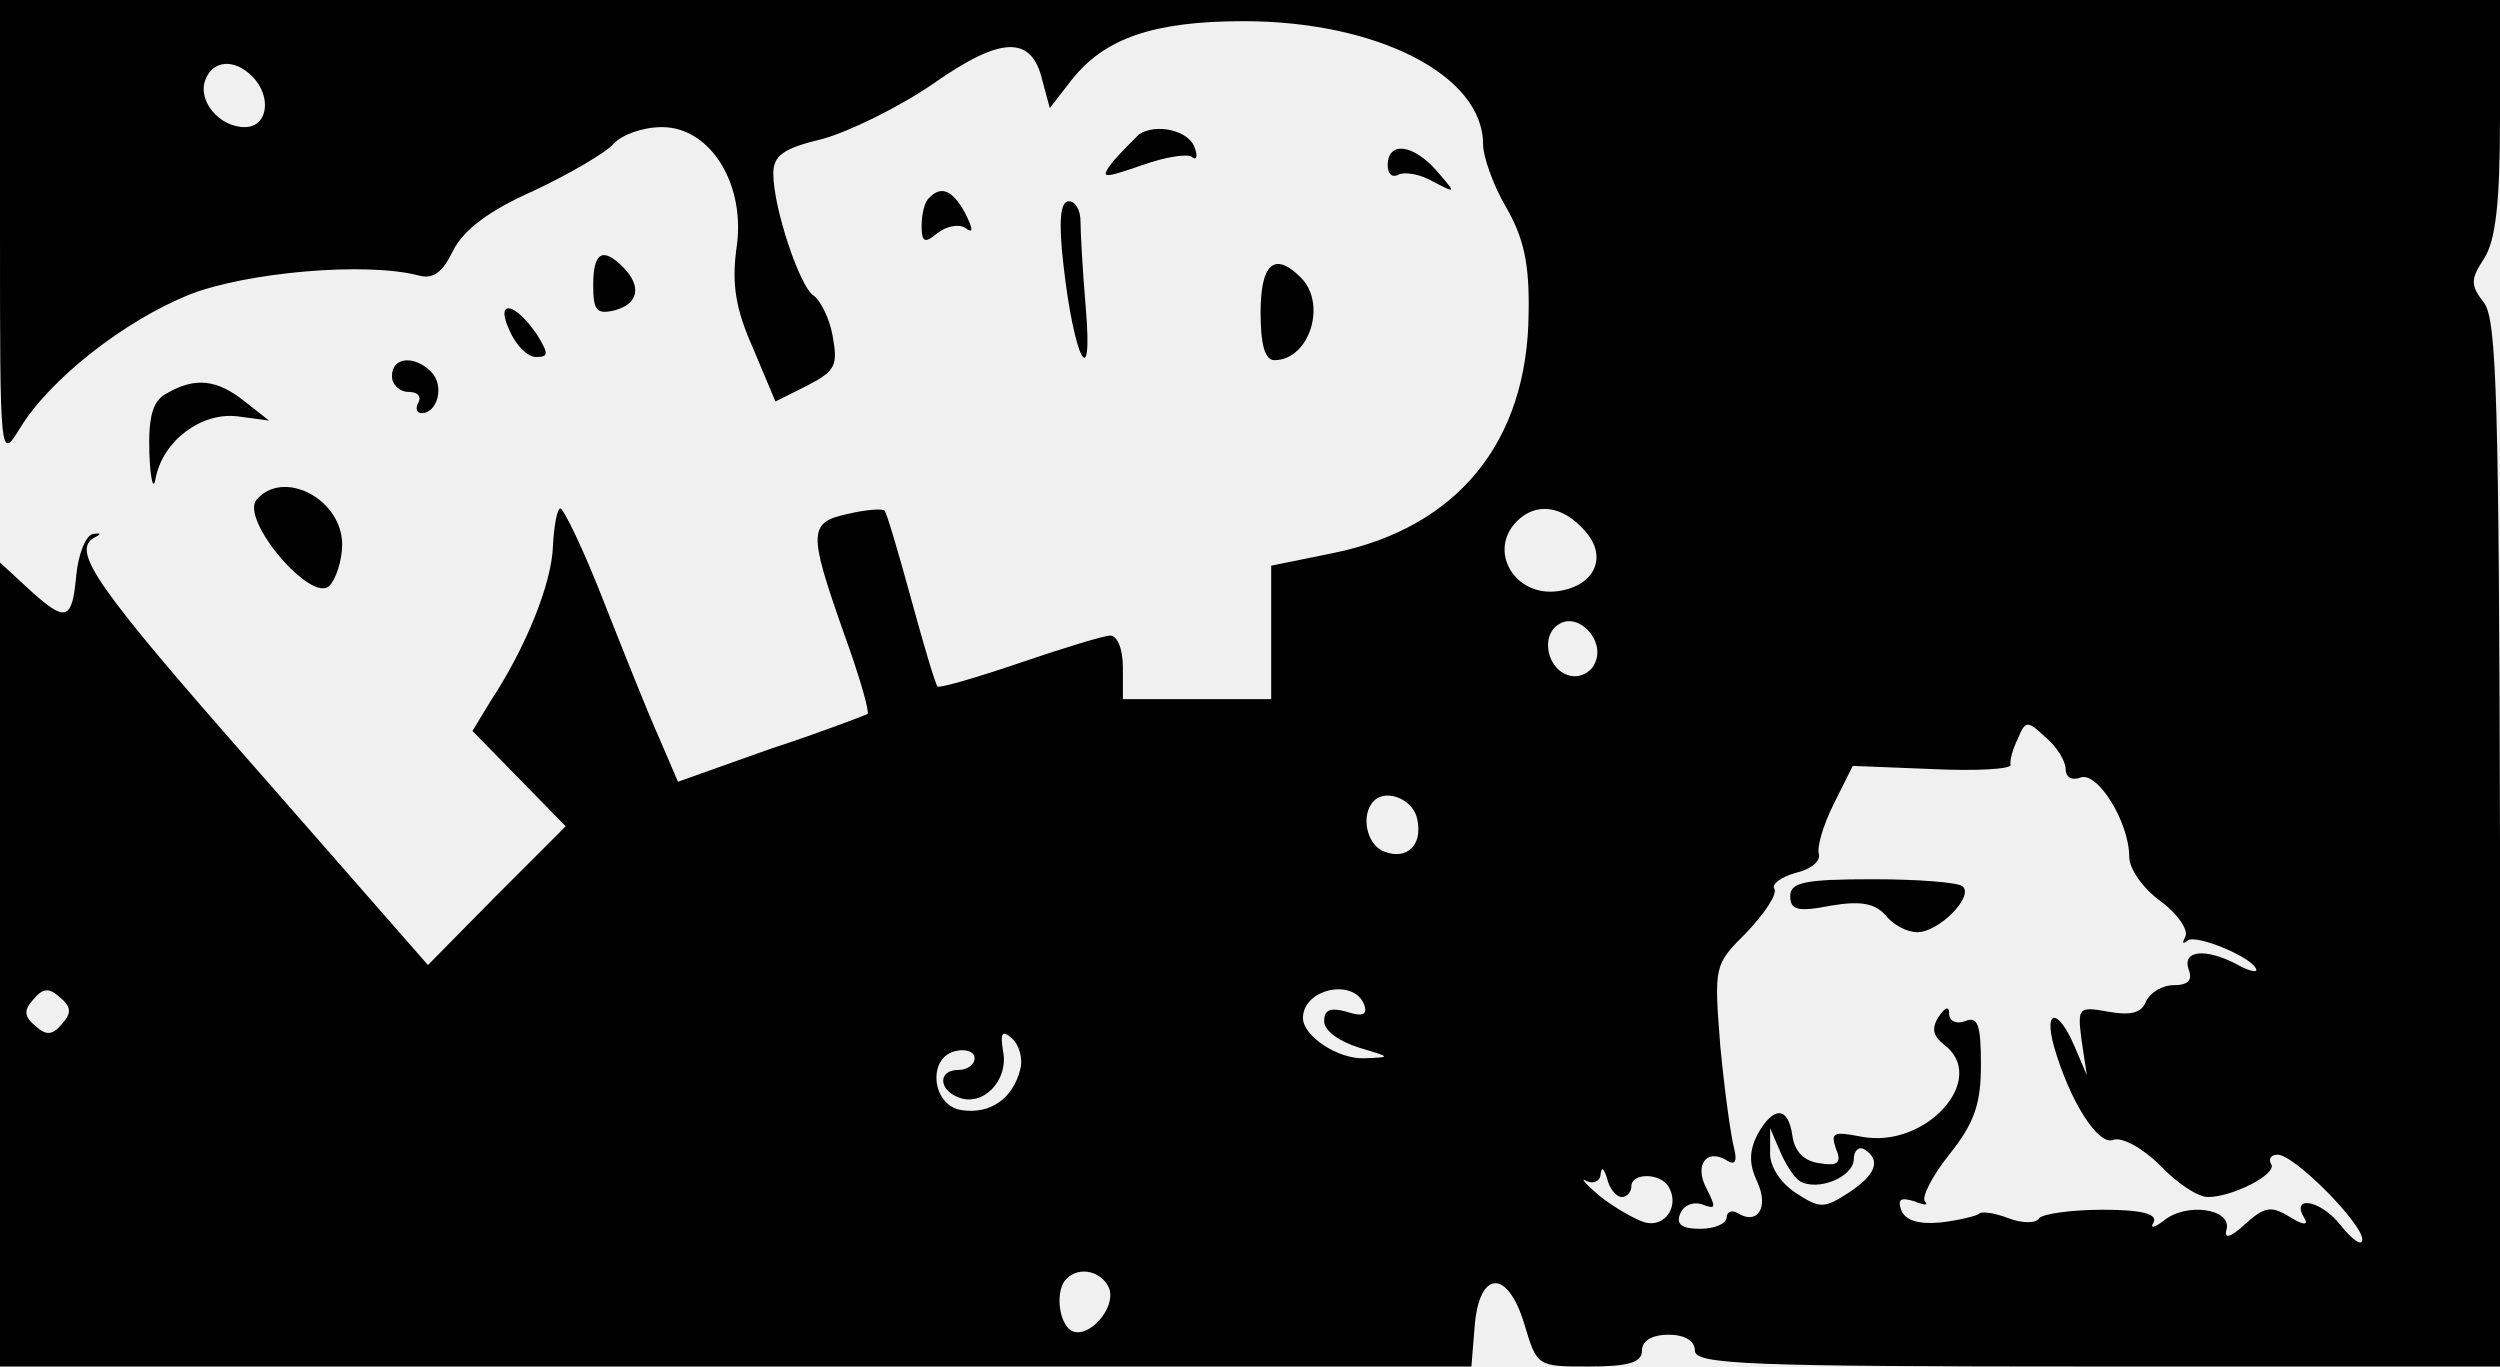
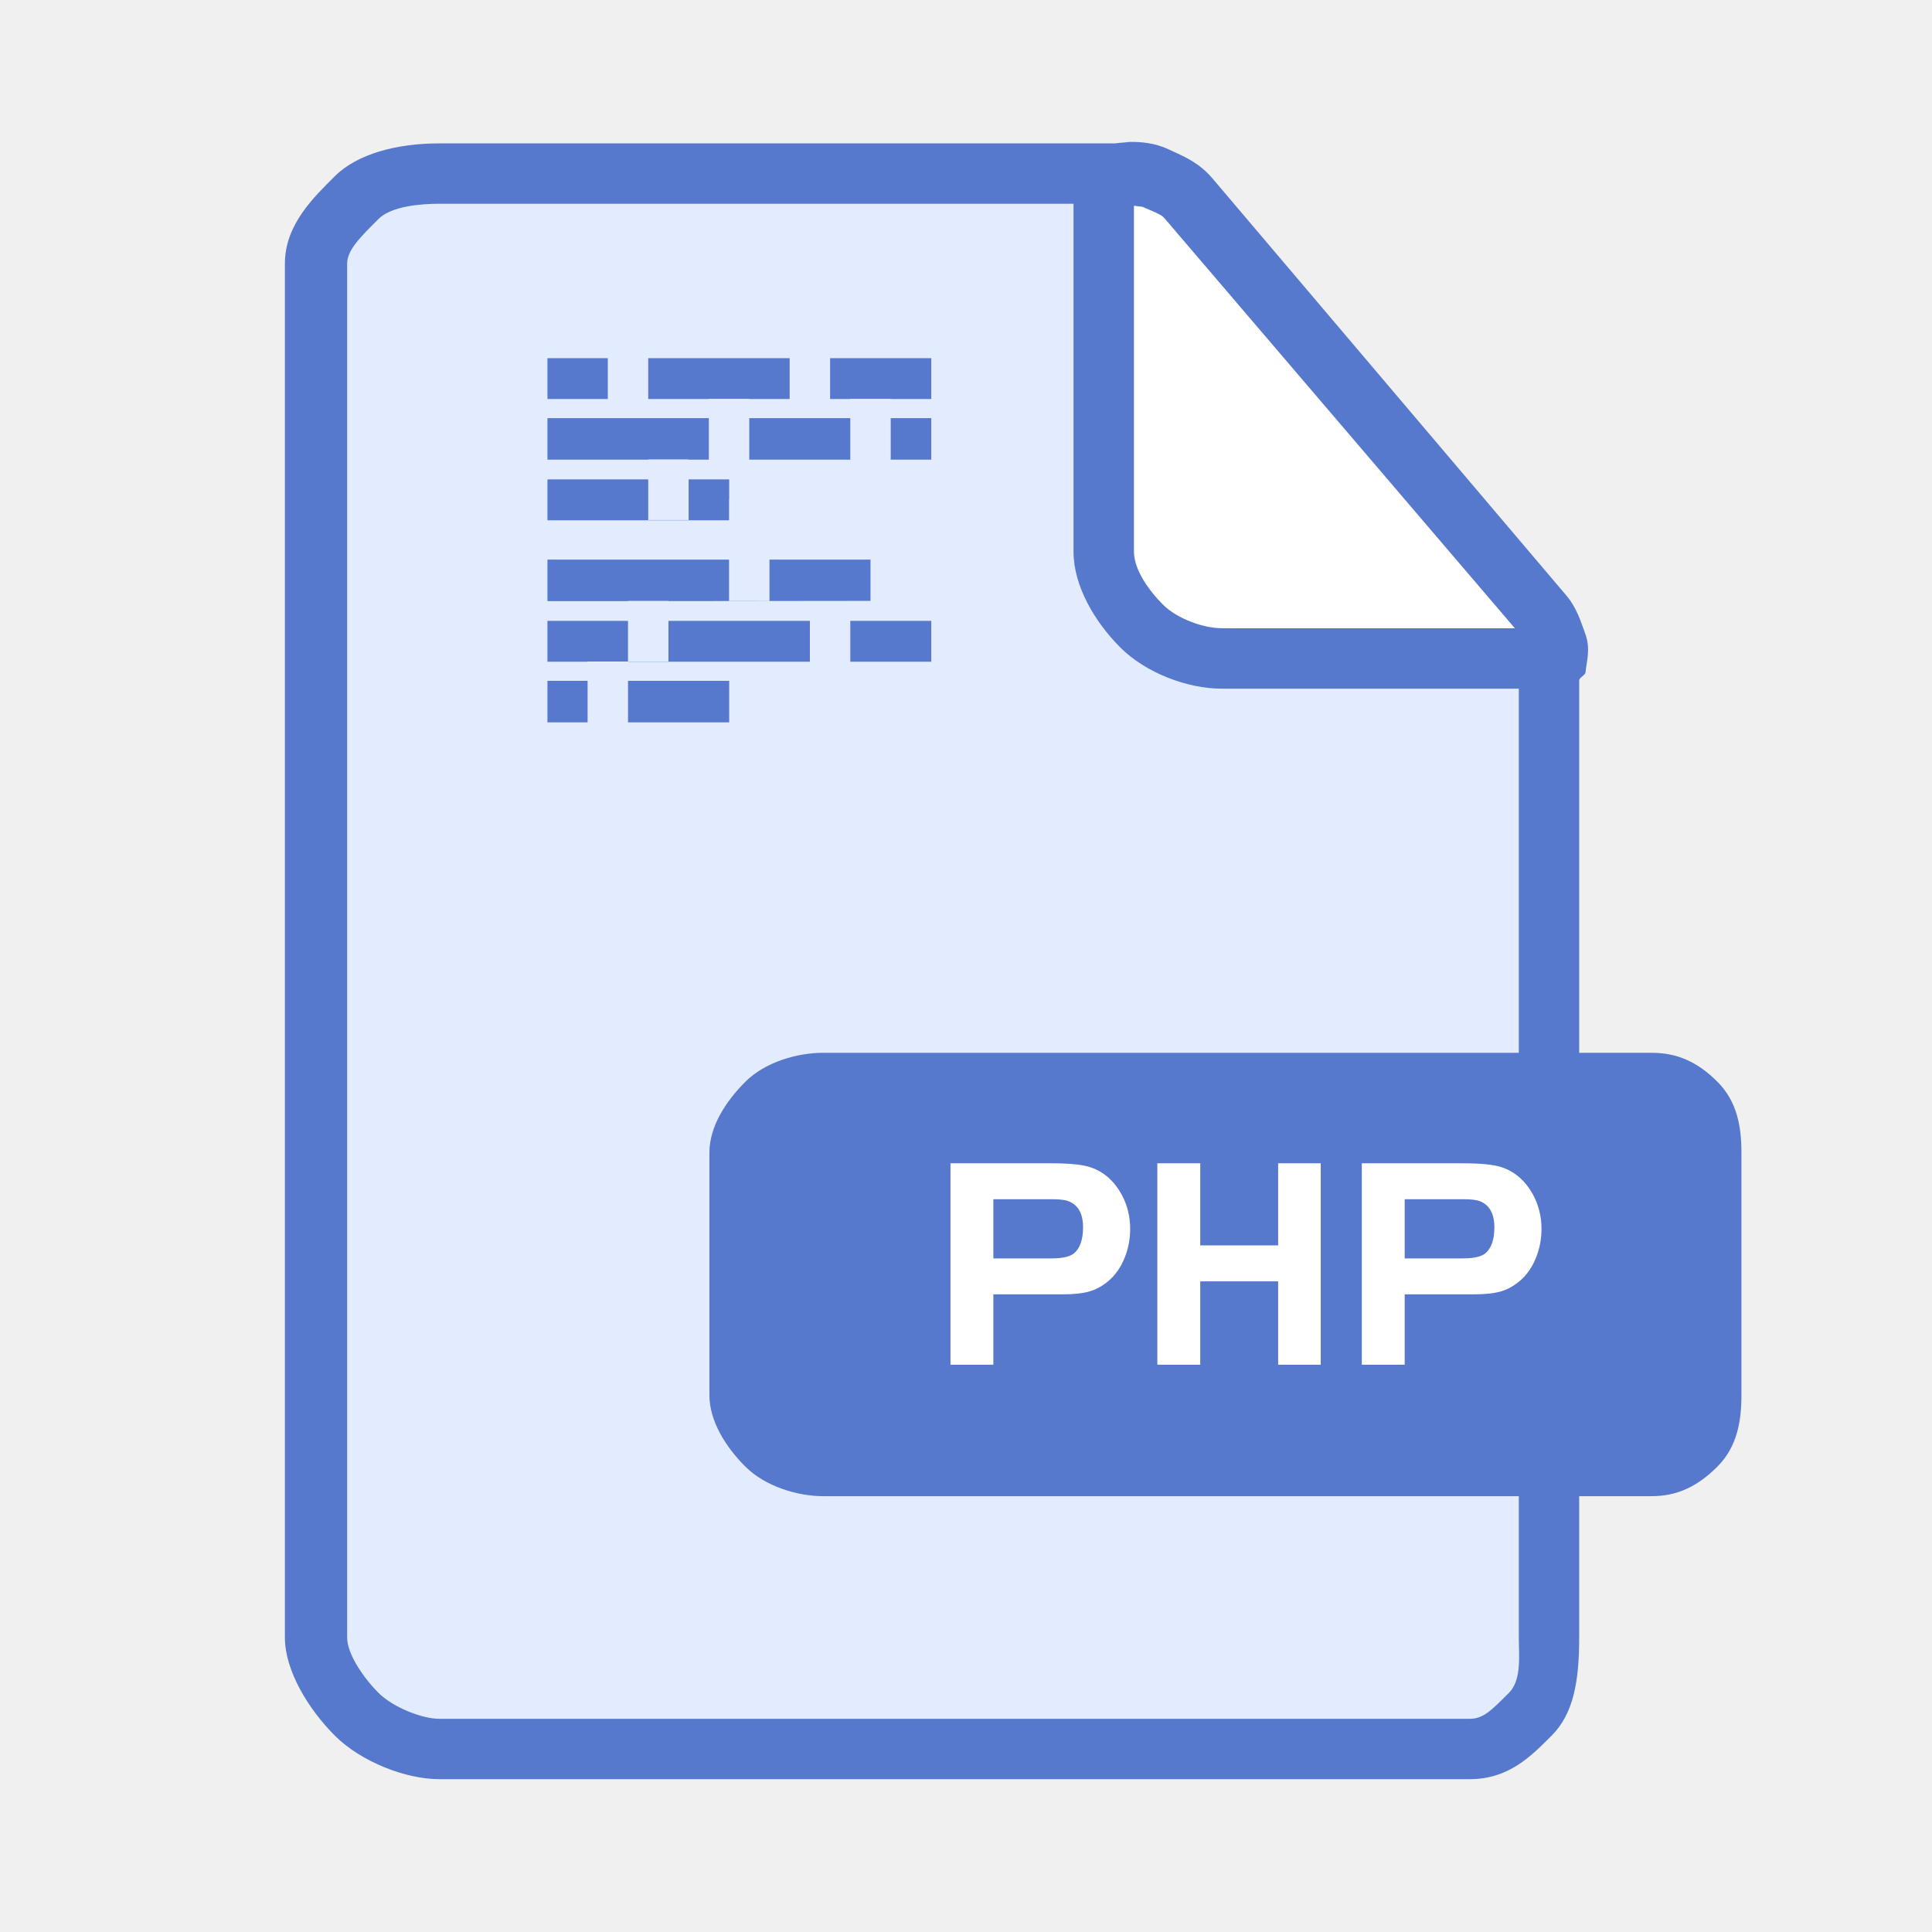
- <svg xmlns="http://www.w3.org/2000/svg" version="1.0" width="188.8pt" height="103.2pt" viewBox="0 0 188.8 103.2" preserveAspectRatio="xMidYMid meet">
-   <g transform="translate(0,103.2) scale(0.08,-0.08)" fill="#000000" stroke="none">
-     <path d="M0 1073 c0 -217 0 -218 19 -187 28 46 98 101 160 126 54 21 166 31 216 18 14 -4 23 3 33 24 10 19 33 37 76 56 34 16 68 36 75 44 8 9 28 16 46 16 46 0 80 -55 70 -116 -4 -32 -1 -55 16 -93 l21 -50 30 15 c27 14 29 19 24 47 -3 17 -12 34 -18 38 -13 8 -38 83 -38 115 0 17 9 24 47 33 25 7 72 30 104 52 64 45 93 46 103 3 l7 -26 21 27 c31 39 77 55 162 55 126 0 226 -51 226 -116 0 -12 10 -40 22 -60 16 -28 22 -52 21 -100 -1 -121 -67 -202 -184 -226 l-59 -12 0 -63 0 -63 -70 0 -70 0 0 30 c0 17 -5 30 -12 30 -6 0 -45 -12 -86 -26 -41 -14 -76 -24 -77 -22 -2 2 -13 39 -25 83 -12 44 -23 81 -25 83 -2 2 -17 1 -34 -3 -38 -8 -38 -17 -5 -111 15 -41 25 -76 23 -78 -2 -1 -43 -17 -92 -33 l-87 -31 -18 42 c-10 22 -33 80 -52 128 -19 49 -38 88 -41 88 -3 0 -6 -16 -7 -35 -1 -36 -26 -97 -59 -147 l-17 -28 44 -45 44 -45 -65 -65 -65 -66 -162 185 c-153 174 -176 207 -152 219 6 3 5 4 -2 3 -7 -1 -14 -19 -16 -39 -4 -44 -10 -45 -46 -12 l-26 24 0 -379 0 -380 694 0 695 0 3 37 c4 54 31 56 47 3 12 -40 12 -40 61 -40 38 0 50 4 50 15 0 9 9 15 25 15 16 0 25 -6 25 -15 0 -13 49 -15 380 -15 l380 0 0 493 c-1 416 -3 495 -15 511 -13 17 -13 22 0 42 11 17 15 53 15 134 l0 110 -1180 0 -1180 0 0 -217z m238 145 c19 -19 15 -48 -7 -48 -24 0 -45 25 -37 45 7 18 27 20 44 3z m1258 -429 c22 -24 10 -52 -25 -57 -41 -6 -67 38 -39 66 18 18 43 15 64 -9z m10 -124 c-3 -9 -14 -15 -23 -13 -22 4 -30 38 -11 49 18 11 43 -15 34 -36z m444 -101 c0 -8 6 -11 14 -8 16 6 46 -42 46 -75 0 -11 13 -30 30 -42 16 -12 26 -27 23 -33 -3 -6 -3 -8 2 -4 7 7 65 -17 65 -28 0 -2 -9 0 -19 6 -29 15 -51 13 -45 -5 4 -10 0 -15 -14 -15 -11 0 -22 -7 -26 -15 -4 -11 -14 -14 -36 -10 -28 5 -29 4 -25 -27 l5 -33 -12 28 c-15 35 -29 35 -19 -1 15 -52 42 -94 56 -88 8 3 28 -8 44 -24 16 -17 36 -30 45 -30 24 0 66 22 60 31 -3 5 0 9 6 9 16 0 80 -65 80 -80 0 -7 -9 -1 -21 14 -19 24 -48 28 -33 5 3 -6 -3 -5 -14 2 -18 11 -24 10 -42 -6 -15 -14 -21 -15 -18 -5 4 19 -38 25 -59 8 -9 -7 -14 -8 -10 -2 4 8 -11 12 -48 12 -30 0 -57 -4 -60 -8 -3 -5 -16 -5 -29 0 -13 5 -26 7 -28 4 -3 -2 -19 -6 -36 -8 -21 -2 -33 2 -37 11 -4 11 -1 13 12 9 10 -4 14 -4 10 0 -3 4 7 24 23 44 24 30 30 48 30 85 0 38 -3 46 -15 41 -8 -3 -15 0 -15 7 0 8 -4 6 -10 -3 -7 -11 -5 -18 5 -26 43 -32 -17 -99 -78 -87 -26 5 -29 4 -24 -11 6 -14 2 -17 -16 -14 -14 2 -23 11 -25 26 -4 28 -18 28 -33 1 -8 -16 -8 -28 0 -45 11 -24 0 -41 -19 -29 -5 3 -10 1 -10 -4 0 -6 -11 -11 -25 -11 -17 0 -23 4 -19 14 3 8 12 12 21 9 13 -5 13 -3 4 15 -12 22 0 39 20 26 7 -4 9 0 6 12 -3 11 -9 54 -13 96 -6 77 -6 77 25 108 17 18 29 36 26 41 -3 4 6 11 20 15 14 3 24 11 22 18 -2 6 4 27 14 47 l18 36 75 -3 c42 -2 75 0 74 4 -1 4 2 15 7 25 7 17 9 17 26 1 11 -9 19 -23 19 -30z m-612 -48 c5 -24 -10 -38 -31 -30 -17 6 -23 35 -10 48 12 12 38 1 41 -18z m-1279 -192 c-9 -11 -15 -12 -25 -3 -11 9 -12 15 -3 25 9 11 15 12 25 3 11 -9 12 -15 3 -25z m1229 17 c3 -9 -2 -11 -17 -6 -15 4 -21 2 -21 -9 0 -9 14 -19 33 -25 30 -9 31 -9 5 -10 -25 -1 -58 21 -58 38 0 28 49 38 58 12z m-325 -61 c-7 -27 -28 -42 -55 -38 -29 4 -33 51 -5 56 9 2 17 -1 17 -7 0 -6 -7 -11 -15 -11 -20 0 -19 -19 0 -26 23 -9 47 16 42 43 -3 18 -1 21 8 13 7 -6 11 -19 8 -30z m736 -105 c17 -10 51 4 51 21 0 8 5 12 10 9 16 -10 11 -24 -15 -41 -23 -15 -27 -15 -50 0 -15 10 -25 26 -24 39 l0 22 9 -21 c5 -12 13 -25 19 -29z m-168 -15 c5 0 9 5 9 10 0 13 27 13 35 0 11 -18 -3 -39 -22 -34 -10 3 -29 14 -43 25 -14 12 -19 18 -12 14 6 -3 13 0 13 7 1 7 3 5 6 -4 2 -10 9 -18 14 -18z m-484 -86 c7 -19 -20 -49 -36 -40 -12 8 -15 39 -4 49 12 12 33 7 40 -9z" />
-     <path d="M1690 444 c0 -13 7 -15 38 -9 29 5 42 2 52 -9 7 -9 20 -16 30 -16 20 0 53 33 43 43 -3 4 -42 7 -85 7 -65 0 -78 -3 -78 -16z" />
-     <path d="M1075 1163 c-5 -5 -16 -16 -24 -25 -13 -17 -11 -17 27 -4 22 8 43 11 47 8 4 -4 6 0 3 8 -5 17 -37 24 -53 13z" />
-     <path d="M1310 1134 c0 -8 4 -12 10 -9 5 3 20 1 32 -6 23 -12 23 -12 4 10 -22 25 -46 28 -46 5z" />
-     <path d="M877 1103 c-4 -3 -7 -15 -7 -26 0 -16 3 -17 15 -7 8 6 19 9 26 5 8 -6 8 -2 0 14 -12 22 -23 26 -34 14z" />
-     <path d="M1004 1039 c10 -88 28 -122 21 -40 -3 35 -5 72 -5 82 0 11 -5 19 -11 19 -8 0 -10 -18 -5 -61z" />
-     <path d="M560 1021 c0 -24 3 -28 20 -24 23 6 26 23 8 41 -19 19 -28 14 -28 -17z" />
-     <path d="M1190 995 c0 -30 4 -45 13 -45 33 0 50 53 25 78 -25 25 -38 13 -38 -33z" />
-     <path d="M481 978 c6 -14 17 -25 25 -25 12 0 12 3 1 21 -21 31 -40 34 -26 4z" />
-     <path d="M370 935 c0 -8 7 -15 16 -15 8 0 12 -4 9 -10 -3 -5 -2 -10 3 -10 15 0 22 26 9 39 -16 16 -37 14 -37 -4z" />
-     <path d="M158 919 c-14 -7 -18 -22 -17 -57 1 -26 4 -36 6 -23 7 35 43 62 77 58 l30 -4 -23 18 c-26 21 -47 23 -73 8z" />
-     <path d="M242 818 c-15 -19 52 -98 69 -81 6 6 12 24 12 39 0 43 -56 72 -81 42z" />
-   </g>
+ <svg xmlns="http://www.w3.org/2000/svg" t="1560613782294" class="icon" style="" viewBox="0 0 1024 1024" version="1.1" p-id="5368" width="200" height="200">
+   <defs>
+     <style type="text/css" />
+   </defs>
+   <path d="M592.015 89.5h21.273l206.727 242-5 14.448h-178L606.136 331.5l-26.121-41z" fill="#FFFFFF" p-id="5369" />
+   <path d="M825.967 342.083c-2.251-6.11-3.876-11.552-7.867-16.233L630.487 104.904c-4.879-5.722-10.623-10.068-17.9-13.426C605.31 88.12 598.078 87 590.558 87H232.75c-13.705 0-30.509 4.779-40.966 15.236C181.327 112.692 173 125.949 173 139.654v728.317c0 13.705 8.327 27.649 18.784 38.106S219.045 922 232.75 922h546.237c13.705 0 24.14-5.467 34.597-15.924s12.415-24.4 12.415-38.106V360.6c0.001-6.151 2.219-12.407-0.032-18.517z m-15.994-8.338c-0.103-0.278-0.266-0.745-0.373-0.745H653.723c-12.514 0-26.941-2.004-36.488-11.551-9.548-9.548-16.235-19.291-16.235-31.805V103.735c0 0.556 6.601 0.983 8.219 1.73 6.644 3.067 13.917 7.229 18.372 12.454l172.878 201.588c3.463 4.06 7.091 2.494 9.131 13.494h0.637c-0.112-0.001-0.145 1.067-0.264 0.744z" fill="#E3EBFF" p-id="5370" />
+   <path d="M910.282 573.368C899.826 562.911 889.088 558 875.383 558H837V360.601c0-1.402 3.251-2.808 3.361-4.22 0.403-5.172 2.898-12.253-0.136-20.48-2.38-6.459-4.478-13.775-10.178-20.454L642.562 94.48c-6.6-7.745-14.057-11.176-20.766-14.199l-2.478-1.161c-7.494-3.462-14.559-3.907-19.909-3.907-1.621 0-3.224 0.352-4.861 0.399-1.329 0.042-2.644 0.388-3.988 0.388H232.75c-22.681 0-43.538 5.652-55.299 17.409C166.715 104.156 151 118.85 151 139.654v728.317c0 17.514 12.441 37.912 26.456 51.938C191.477 933.92 215.236 943 232.75 943h546.237c20.804 0 32.677-12.354 43.429-23.096C834.169 908.147 837 890.657 837 867.971V793h38.383c13.705 0 24.443-5.23 34.899-15.687C920.739 766.856 923 753.15 923 739.444V610.918c0-13.705-2.261-27.094-12.718-37.55zM601 109.064l4.418 0.503c5.376 2.427 9.867 3.866 11.702 6.015L802.915 333H647.402c-9.387 0-23.549-5.069-30.965-12.49-7.369-7.363-15.437-18.524-15.437-28.006v-183.44z m204 758.907c0 9.523 1.621 22.414-5.24 29.276-9.576 9.575-13.644 13.753-20.772 13.753H232.75c-8.849 0-24.355-5.967-32.137-13.748-7.786-7.788-16.613-20.433-16.613-29.281V139.654c0-7.128 7.038-14.018 16.609-23.588 6.867-6.867 22.618-8.066 32.142-8.066H569v184.504c0 18.111 11.297 37.187 24.78 50.664C607.314 356.703 629.391 365 647.402 365H805v193H436.251c-13.706 0-30.76 4.911-41.217 15.368C384.577 583.824 376 597.213 376 610.918v128.526c0 13.705 8.577 27.412 19.034 37.869C405.491 787.77 422.545 793 436.251 793H805v74.971z" fill="#5679CE" p-id="5371" />
+   <path d="M526.503 686.037v37.288h-22.734v-106.76h53.307c9.706 0 16.646 0.69 20.804 2.081 7.044 2.343 12.593 7.196 16.651 14.56 2.986 5.554 4.482 11.579 4.482 18.095 0 5.439-0.988 10.585-2.965 15.438-1.972 4.864-4.722 8.838-8.242 11.934-3.201 2.772-6.589 4.696-10.161 5.753-3.577 1.077-8.462 1.611-14.649 1.611h-36.493z m0-19.057h30.892c5.544 0 9.445-0.847 11.683-2.552 3.305-2.667 4.963-7.311 4.963-13.932 0-7.144-2.51-11.736-7.526-13.765-1.815-0.743-4.696-1.119-8.64-1.119h-31.373l0.001 31.368zM700.015 616.565v106.76h-22.572v-44.181H636.15v44.181h-22.734v-106.76h22.734v43.532h41.294v-43.532h22.571zM744.515 686.037v37.288h-22.734v-106.76h53.307c9.706 0 16.646 0.69 20.804 2.081 7.044 2.343 12.593 7.196 16.652 14.56 2.986 5.554 4.482 11.579 4.482 18.095 0 5.439-0.988 10.585-2.965 15.438-1.972 4.864-4.722 8.838-8.242 11.934-3.201 2.772-6.59 4.696-10.161 5.753-3.577 1.077-8.462 1.611-14.649 1.611h-36.494z m0-19.057h30.892c5.544 0 9.445-0.847 11.683-2.552 3.305-2.667 4.963-7.311 4.963-13.932 0-7.144-2.51-11.736-7.526-13.765-1.815-0.743-4.696-1.119-8.64-1.119h-31.373l0.001 31.368z" fill="#FFFFFF" p-id="5372" />
+   <path d="M332.86 350.607h21.421V329.06h74.974v21.673H332.86v-0.126z m-21.421 0.126h-21.274V329.06h42.695v21.547h-21.421v0.126z m182.152 0h-42.915V329.06h42.915v21.673z m-139.31-32.132v-0.125H332.86v0.125h-42.695v-22.007h96.248v21.882h21.421v-21.882h53.553v21.882m10.71-96.856h21.494v22.007h-21.494V221.62z m0-10.25h-21.421v0.125h-10.711v-21.673h53.626v21.673h-21.494v-0.125z m-21.421 32.257h-53.553V221.62h53.553v22.007z m-53.553-32.257h-21.421v0.125H343.57v-21.673h74.974v21.673h-21.421v-0.125z m-106.959-21.547h31.985v21.673h-31.985v-21.673z m85.538 53.804h-10.711v-0.125H343.57v0.125h-53.406V221.62h85.538v22.007z m-32.132 32.007h21.421v-21.547h21.494v10.837h-0.073v10.836h-96.248v-21.673h53.406v21.547z m-32.131 107.23h-21.274v-22.007h21.274v22.007z m75.046 0H332.86v-22.007h53.626v22.007h-0.001z" fill="#5679CE" p-id="5373" />
</svg>
